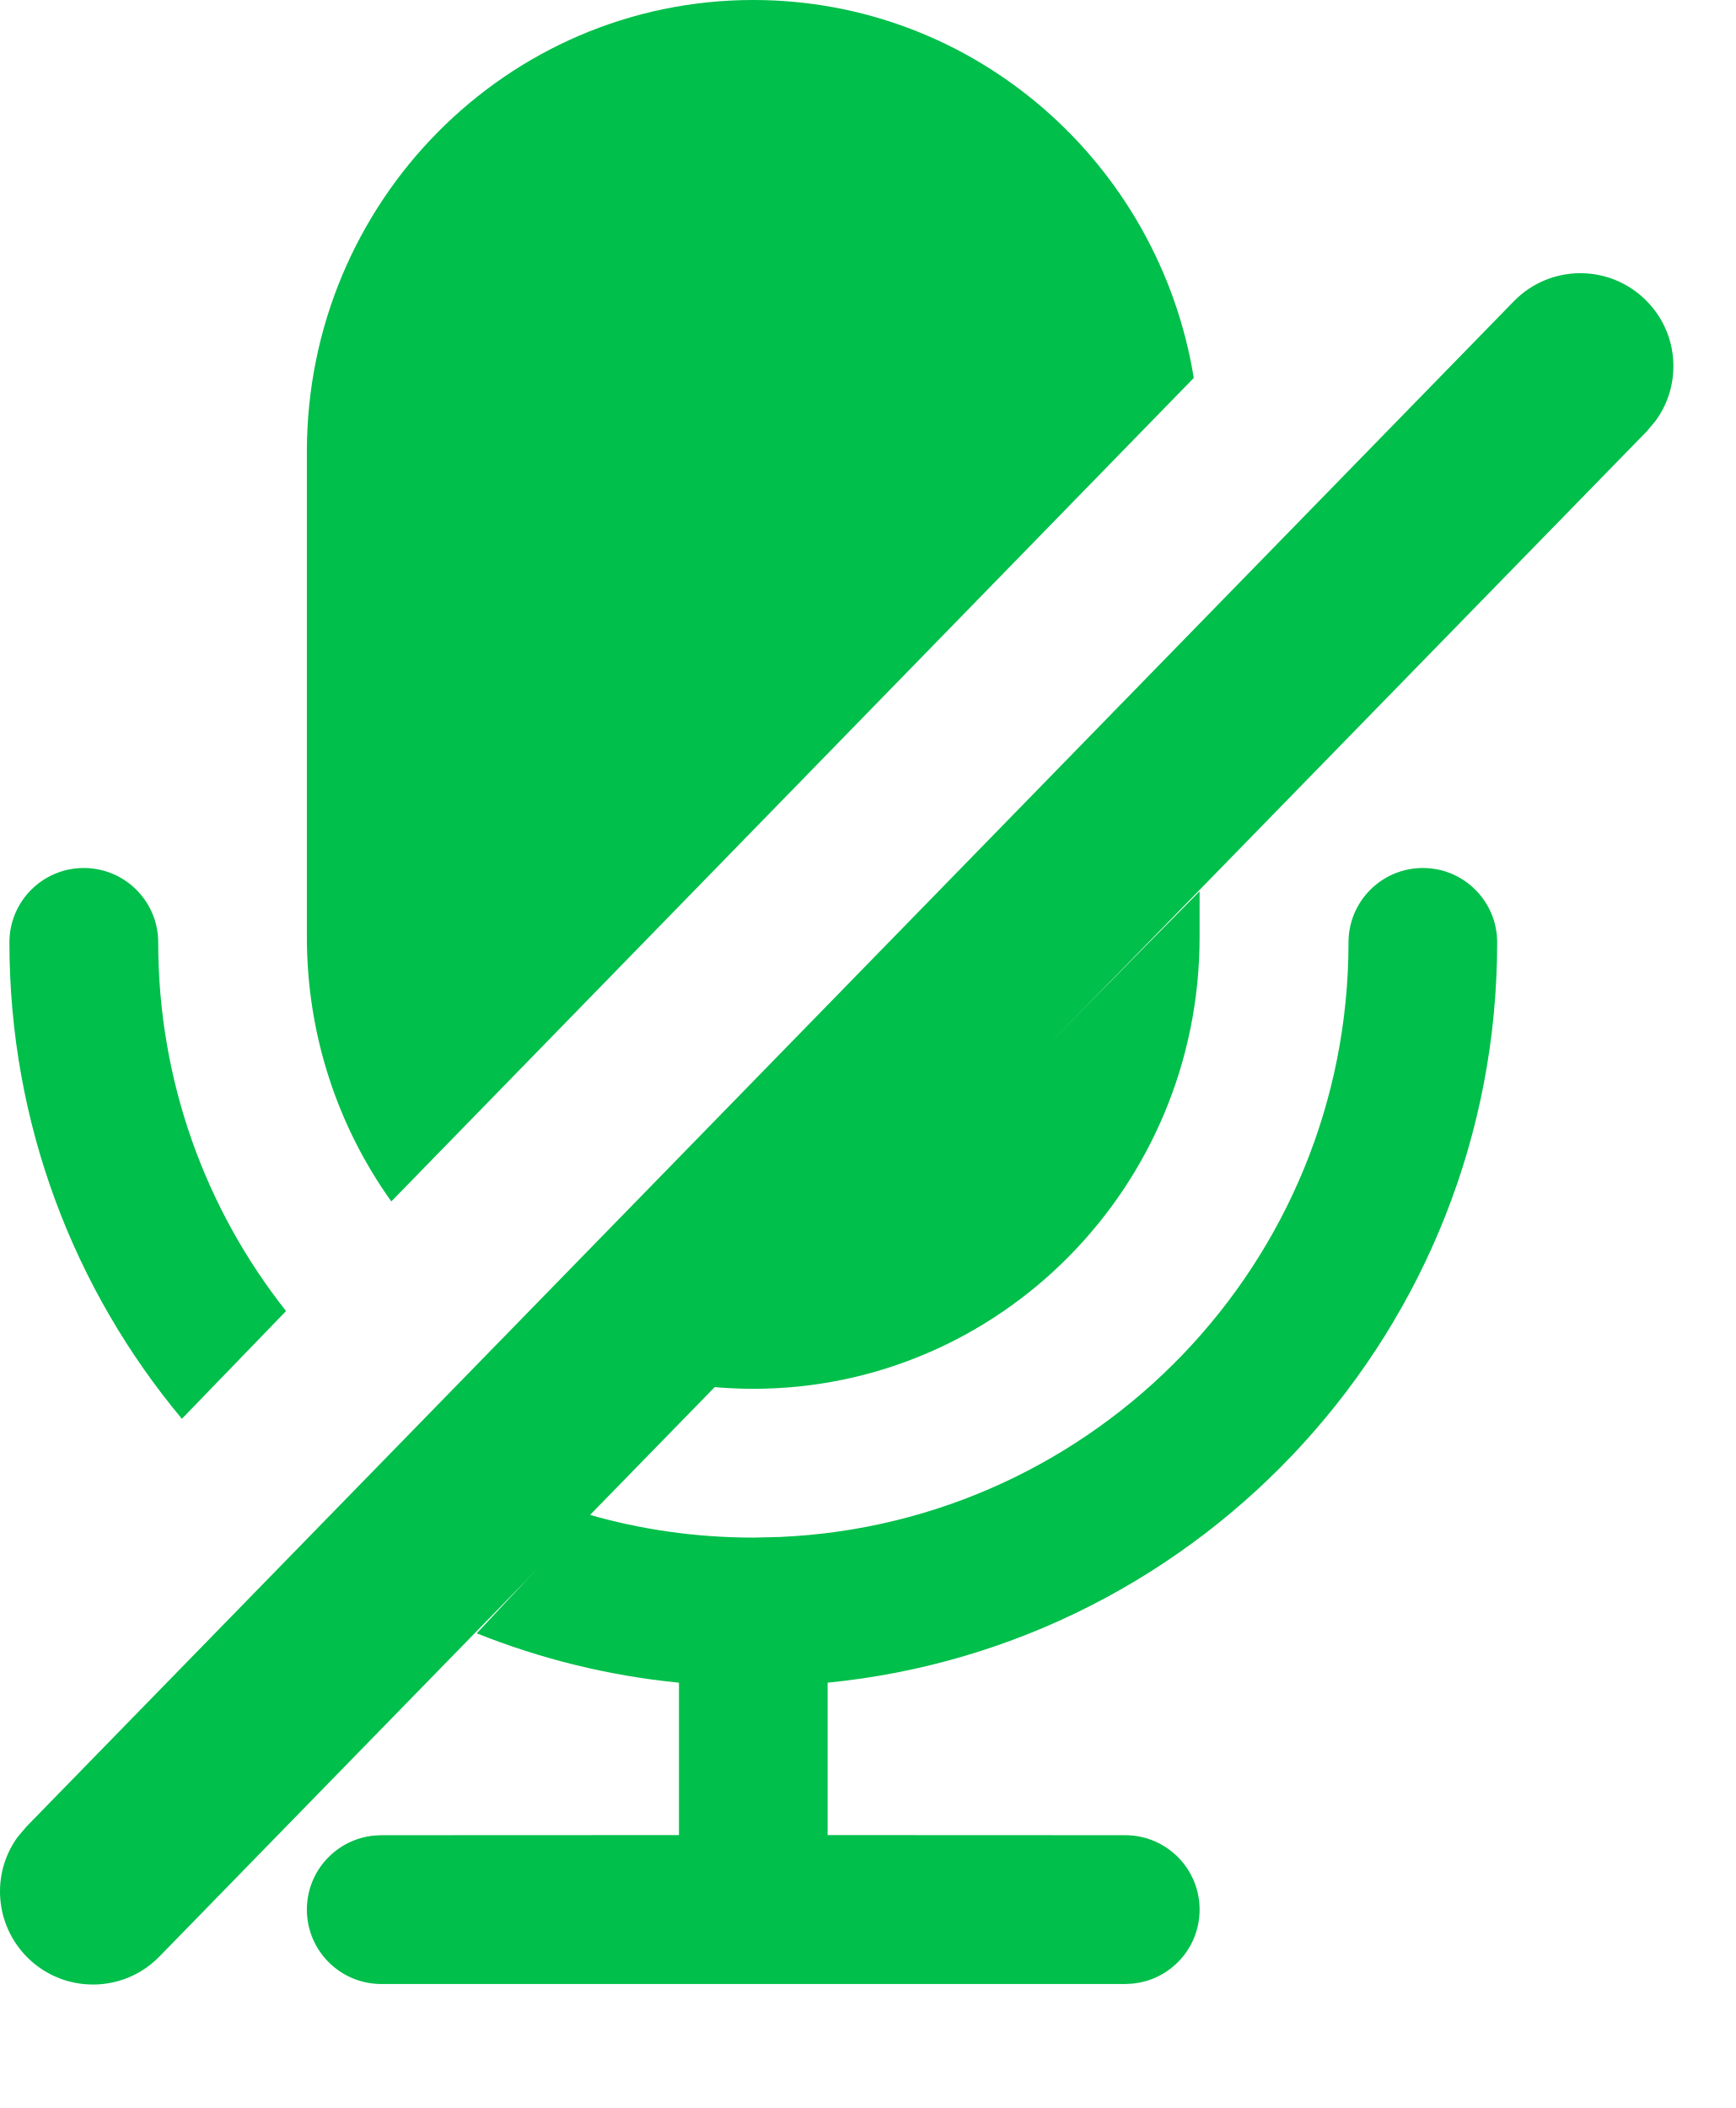
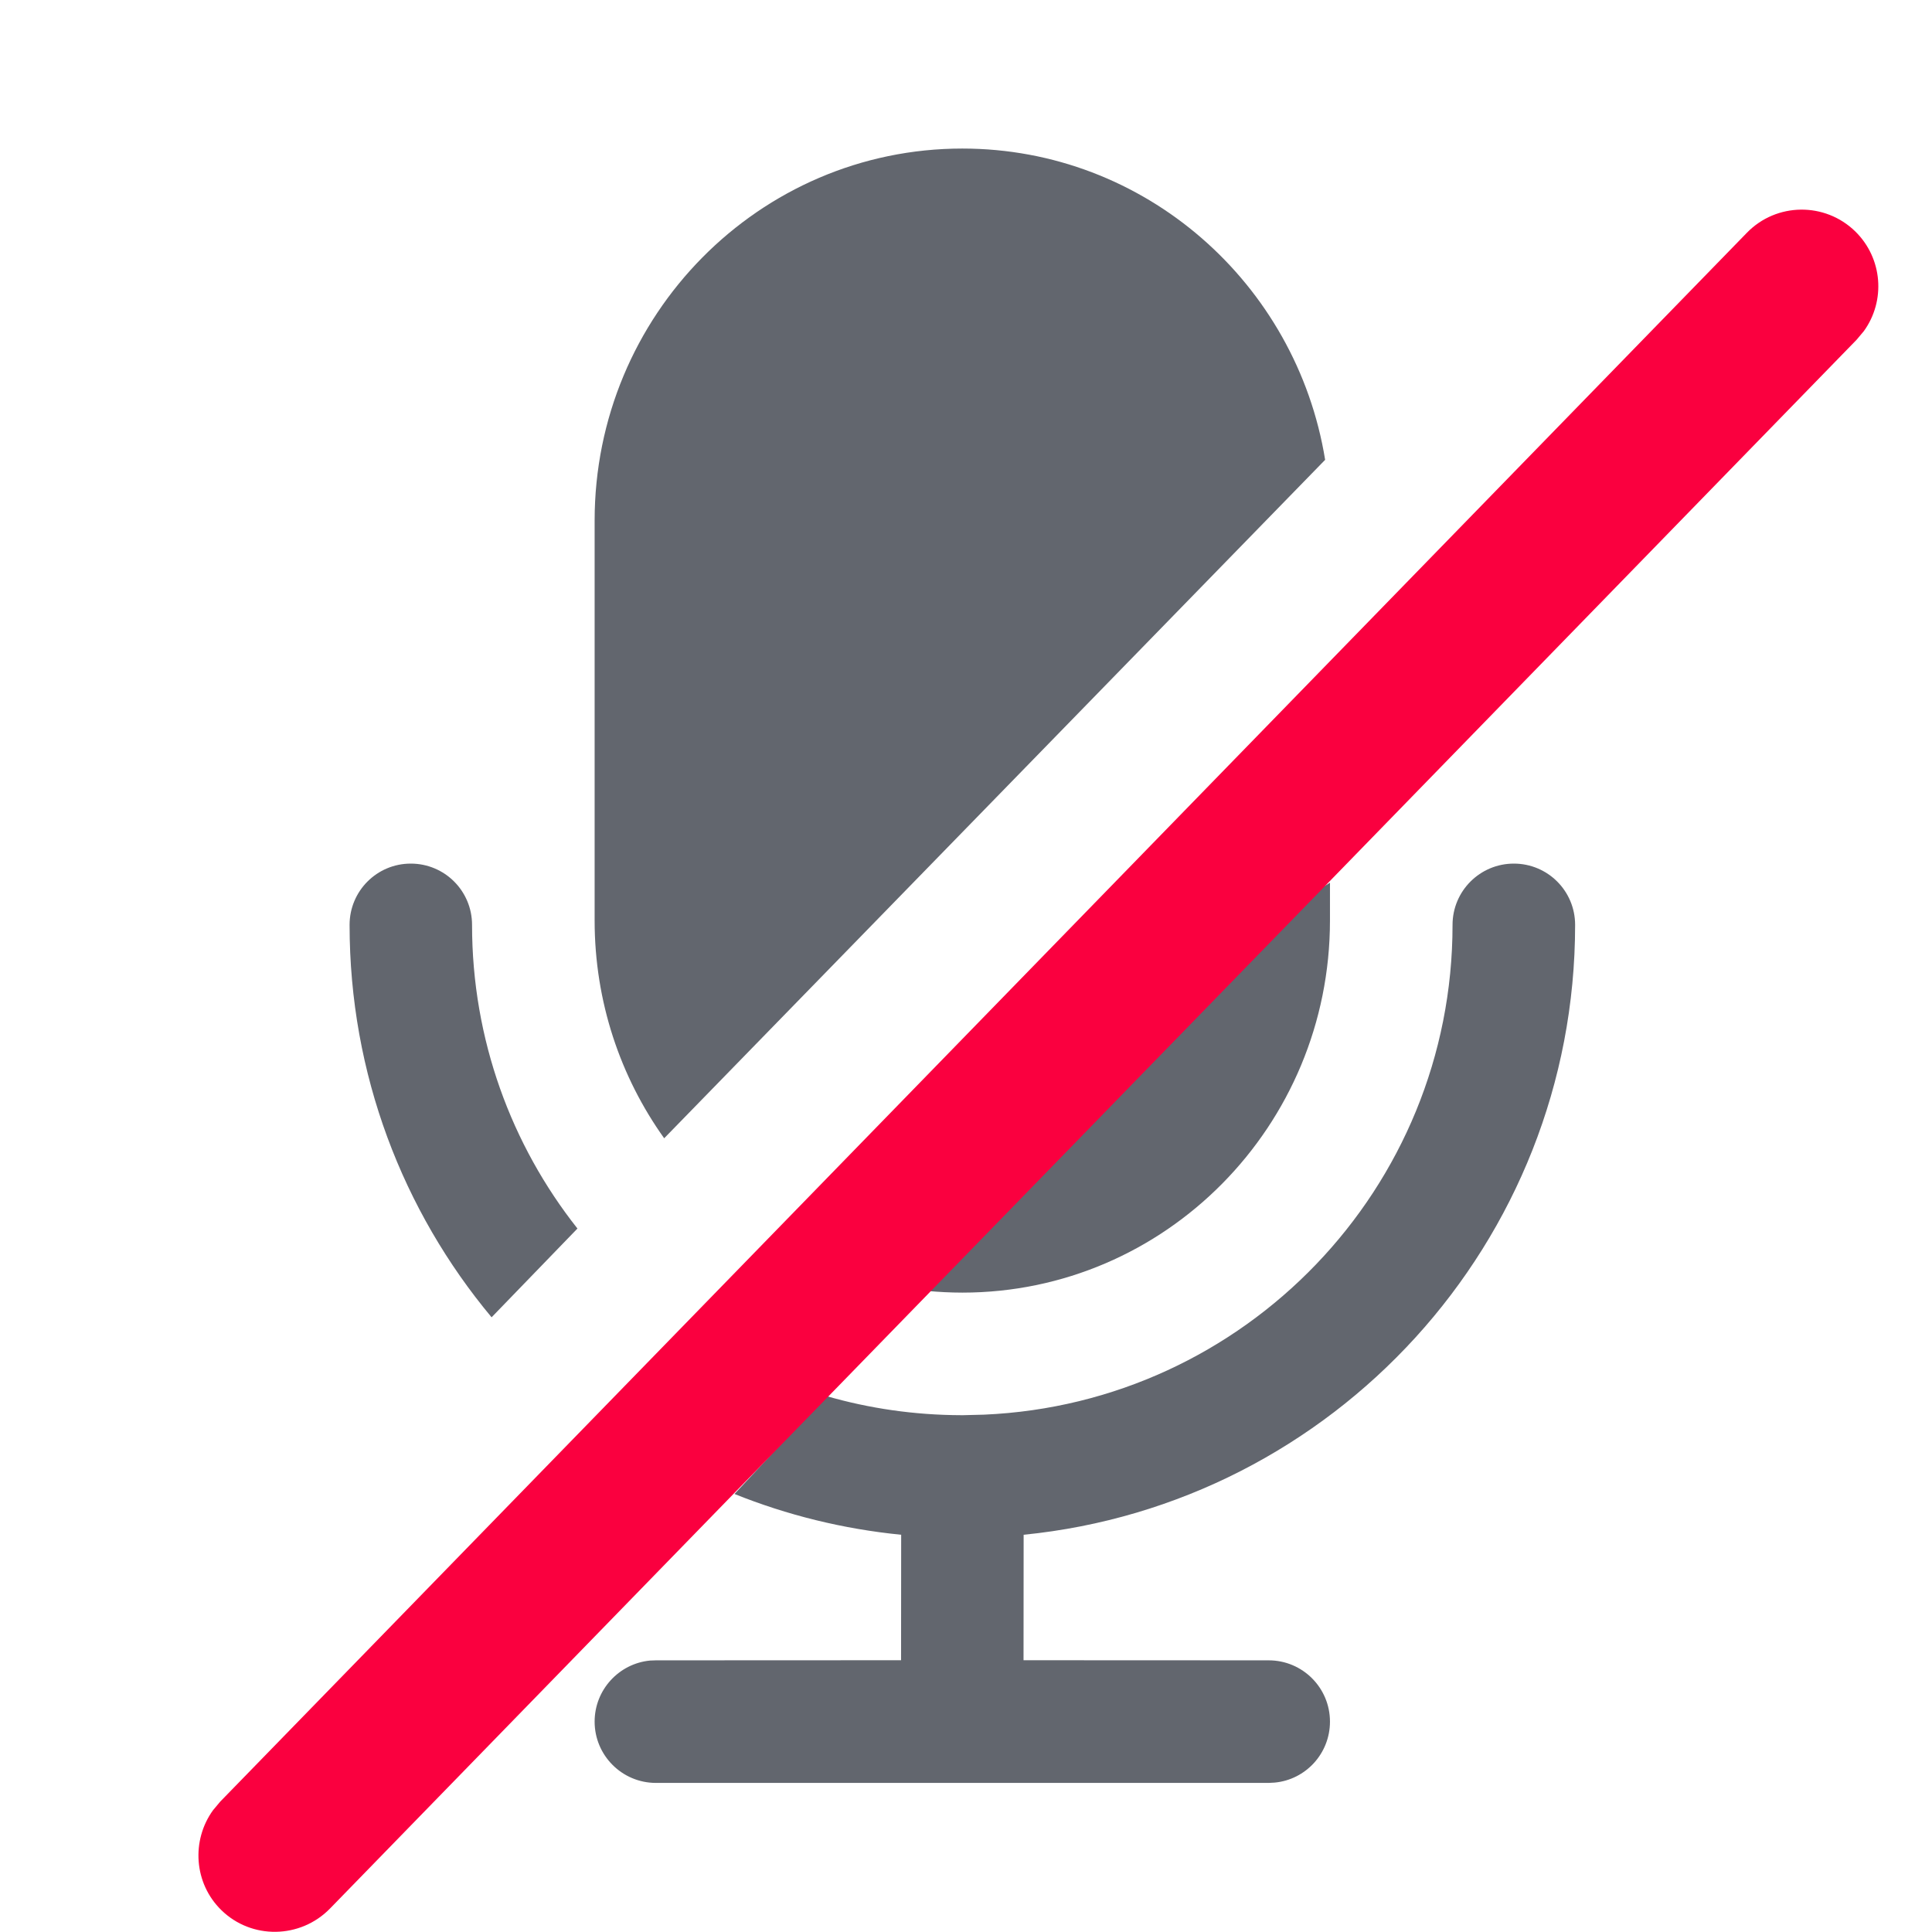
- <svg xmlns="http://www.w3.org/2000/svg" width="14" height="17" viewBox="0 0 14 17" fill="none">
-   <path fill-rule="evenodd" clip-rule="evenodd" d="M11.476 7C11.807 7 12.075 7.269 12.075 7.6C12.075 10.711 9.708 13.27 6.675 13.57L6.675 14.799L9.075 14.8C9.407 14.8 9.675 15.069 9.675 15.4C9.675 15.712 9.438 15.968 9.133 15.997L9.075 16H3.075C2.744 16 2.475 15.731 2.475 15.4C2.475 15.088 2.713 14.832 3.018 14.803L3.075 14.8L5.476 14.799L5.476 13.57C4.905 13.514 4.358 13.377 3.845 13.172L4.741 12.212C5.162 12.334 5.607 12.399 6.066 12.4L6.075 12.4H6.083L6.289 12.395C8.841 12.284 10.876 10.18 10.876 7.6C10.876 7.269 11.144 7 11.476 7ZM0.676 7C1.007 7 1.276 7.269 1.276 7.6C1.276 8.723 1.661 9.756 2.307 10.573L1.467 11.442C0.598 10.401 0.076 9.062 0.076 7.6C0.076 7.269 0.344 7 0.676 7ZM9.675 7.188V7.557C9.675 9.569 8.063 11.2 6.075 11.2C5.958 11.2 5.842 11.194 5.728 11.183L9.675 7.188ZM6.075 0C7.863 0 9.347 1.319 9.628 3.048L3.156 9.689C2.728 9.09 2.475 8.353 2.475 7.557V3.643C2.475 1.631 4.088 0 6.075 0Z" fill="#00BF4A" />
-   <path d="M12.21 2.429C12.499 2.133 12.974 2.127 13.27 2.417C13.54 2.68 13.569 3.096 13.354 3.392L13.283 3.477L1.286 15.778C0.997 16.075 0.522 16.08 0.226 15.791C-0.043 15.527 -0.073 15.111 0.142 14.815L0.214 14.73L12.21 2.429Z" fill="#00BF4A" />
+ <svg xmlns="http://www.w3.org/2000/svg" width="18" height="18" viewBox="0 0 18 18" fill="none">
+   <path fill-rule="evenodd" clip-rule="evenodd" d="M14.104 8.046C14.42 8.046 14.675 8.301 14.675 8.617C14.675 11.578 12.422 14.012 9.537 14.299L9.536 15.468L11.82 15.469C12.136 15.469 12.391 15.725 12.391 16.04C12.391 16.337 12.165 16.581 11.876 16.608L11.82 16.611H6.111C5.796 16.611 5.54 16.355 5.54 16.04C5.54 15.743 5.767 15.499 6.056 15.471L6.111 15.469L8.395 15.468L8.396 14.299C7.852 14.245 7.331 14.115 6.843 13.919L7.696 13.006C8.097 13.122 8.52 13.184 8.957 13.185L8.966 13.185H8.973L9.169 13.18C11.598 13.074 13.533 11.072 13.533 8.617C13.533 8.301 13.789 8.046 14.104 8.046ZM3.827 8.046C4.143 8.046 4.398 8.301 4.398 8.617C4.398 9.685 4.765 10.668 5.38 11.446L4.58 12.273C3.754 11.283 3.257 10.008 3.257 8.617C3.257 8.301 3.512 8.046 3.827 8.046ZM12.391 8.224V8.576C12.391 10.49 10.857 12.043 8.966 12.043C8.854 12.043 8.744 12.037 8.635 12.027L10.037 9.691L12.391 8.224ZM8.966 1.384C10.667 1.384 12.079 2.639 12.346 4.284L6.188 10.605C5.78 10.034 5.54 9.333 5.54 8.576V4.851C5.54 2.936 7.074 1.384 8.966 1.384Z" fill="#62666E" />
+   <path d="M16.276 2.168C16.551 1.886 17.003 1.881 17.285 2.156C17.541 2.407 17.569 2.803 17.365 3.085L17.297 3.166L3.074 17.782C2.798 18.064 2.344 18.072 2.062 17.796C1.806 17.546 1.781 17.147 1.985 16.865L2.052 16.785L16.276 2.168Z" fill="#FA003F" />
</svg>
